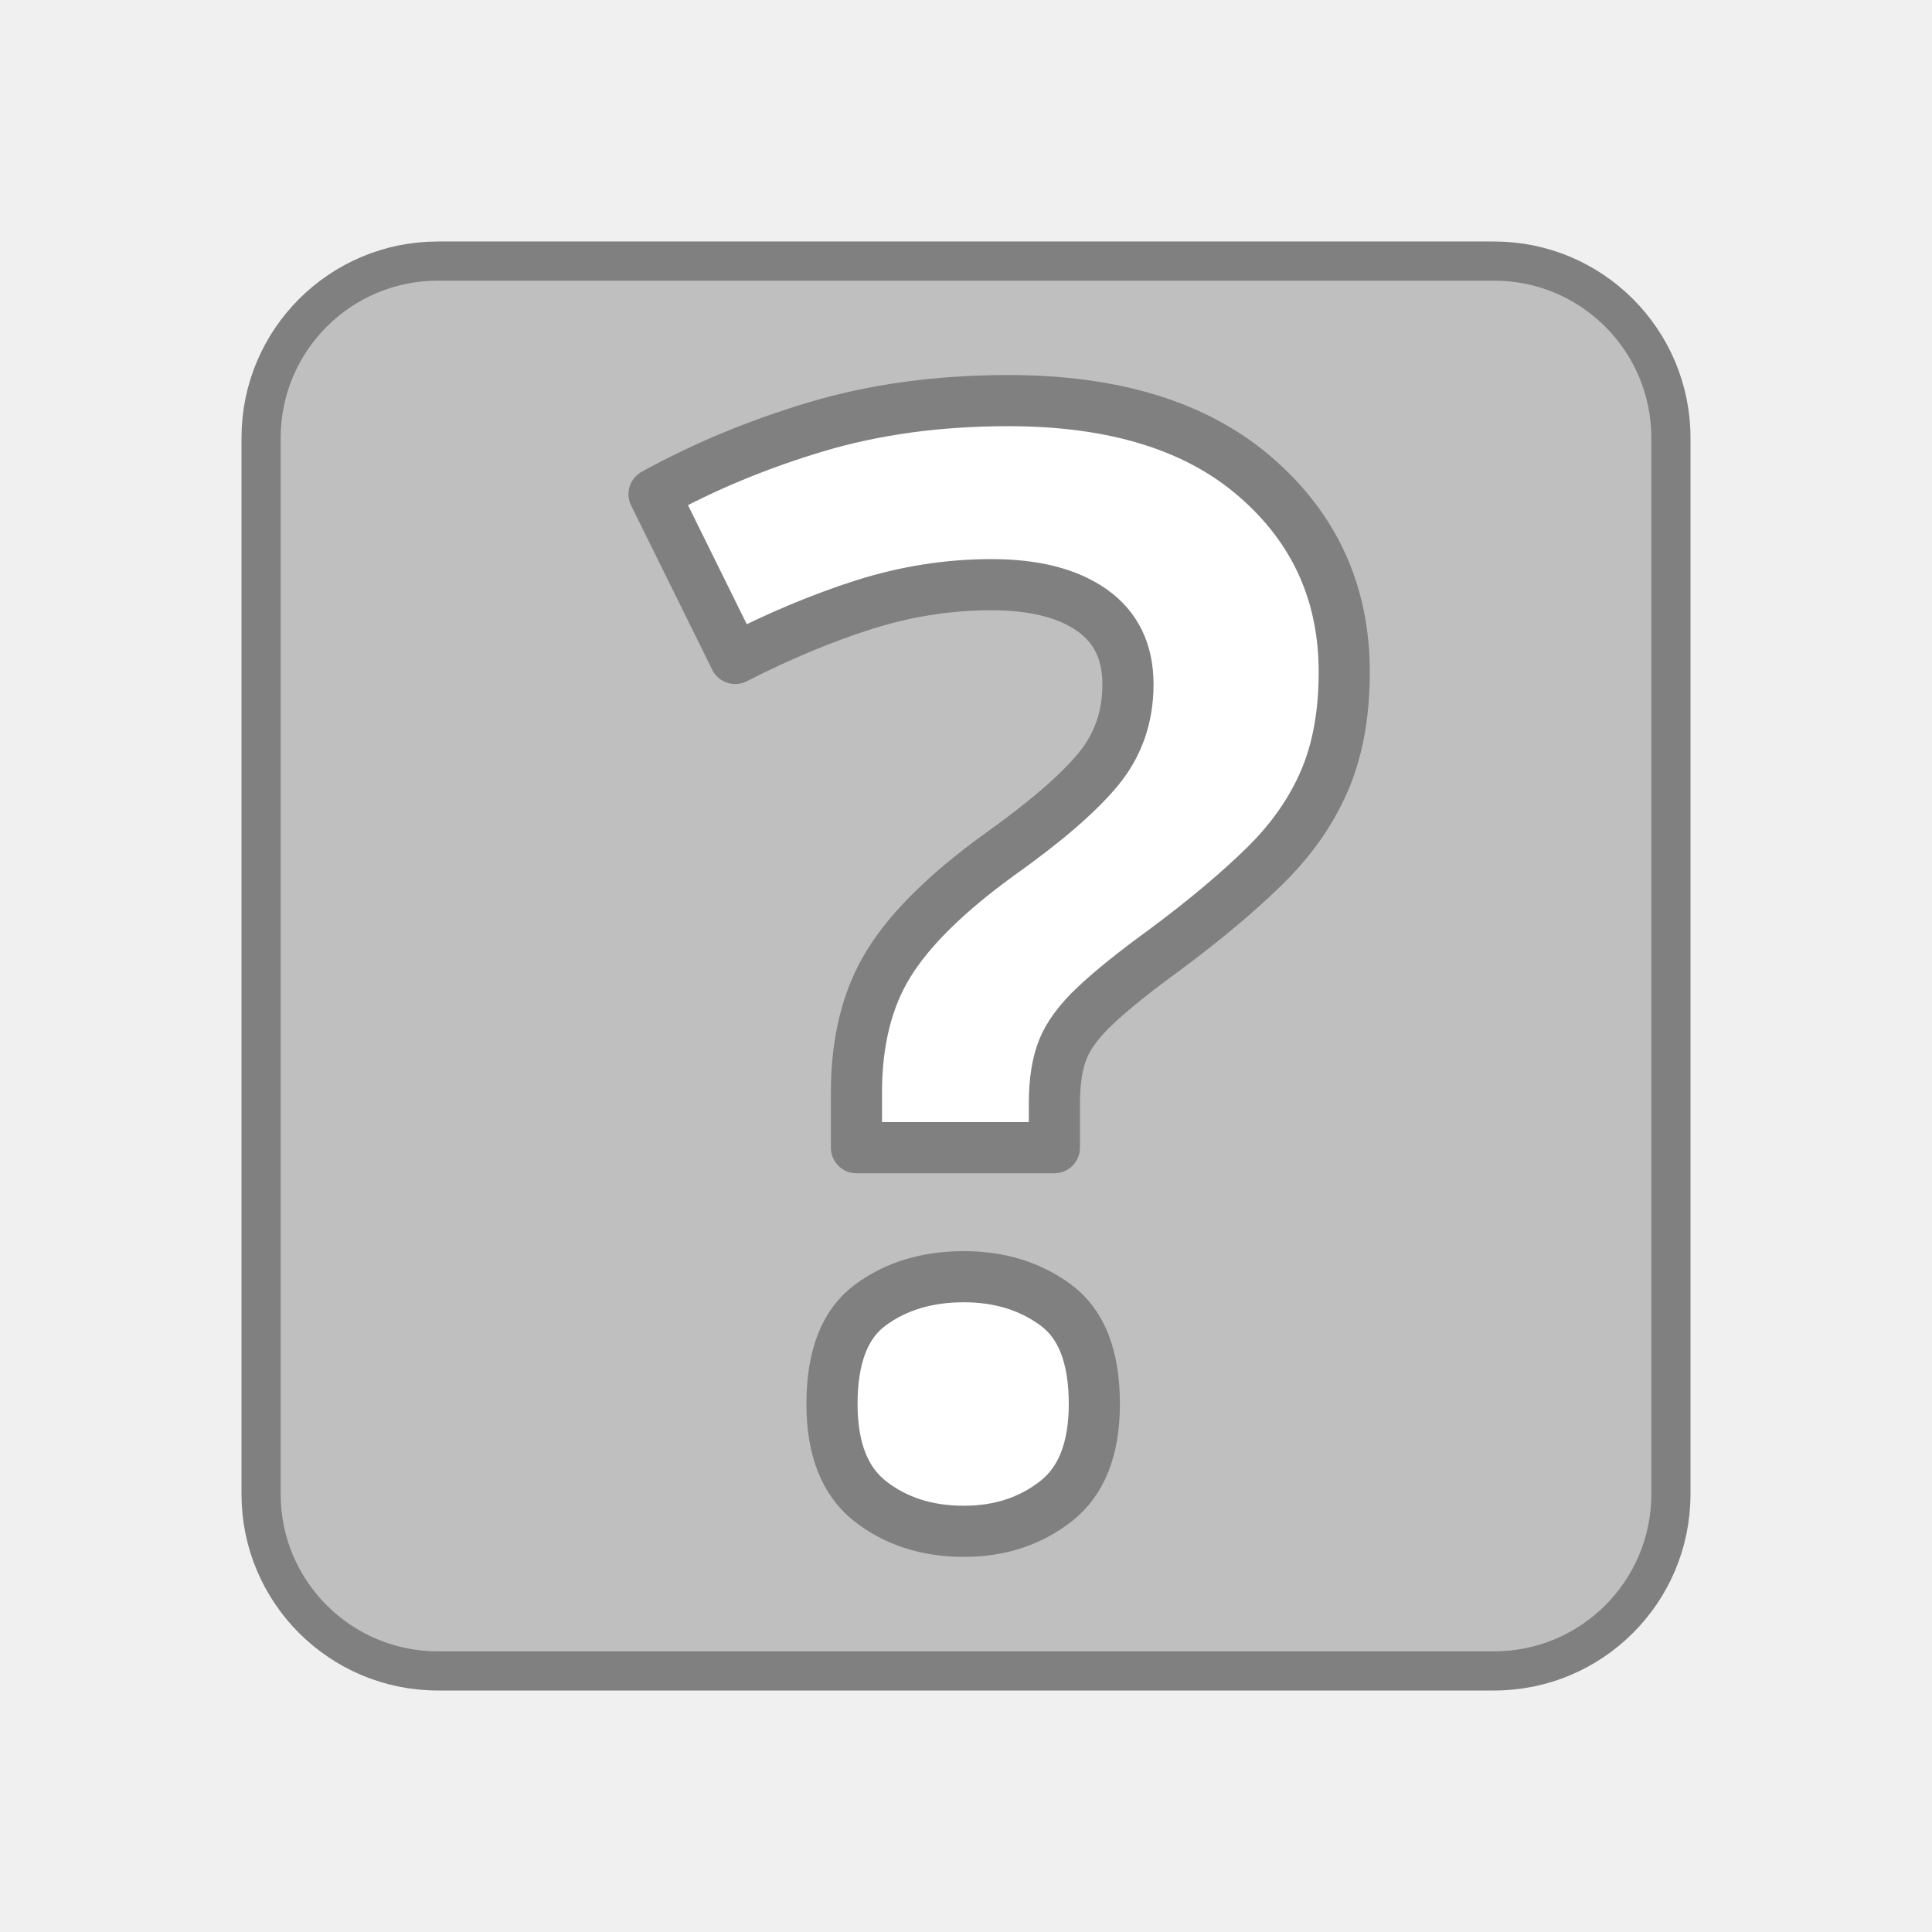
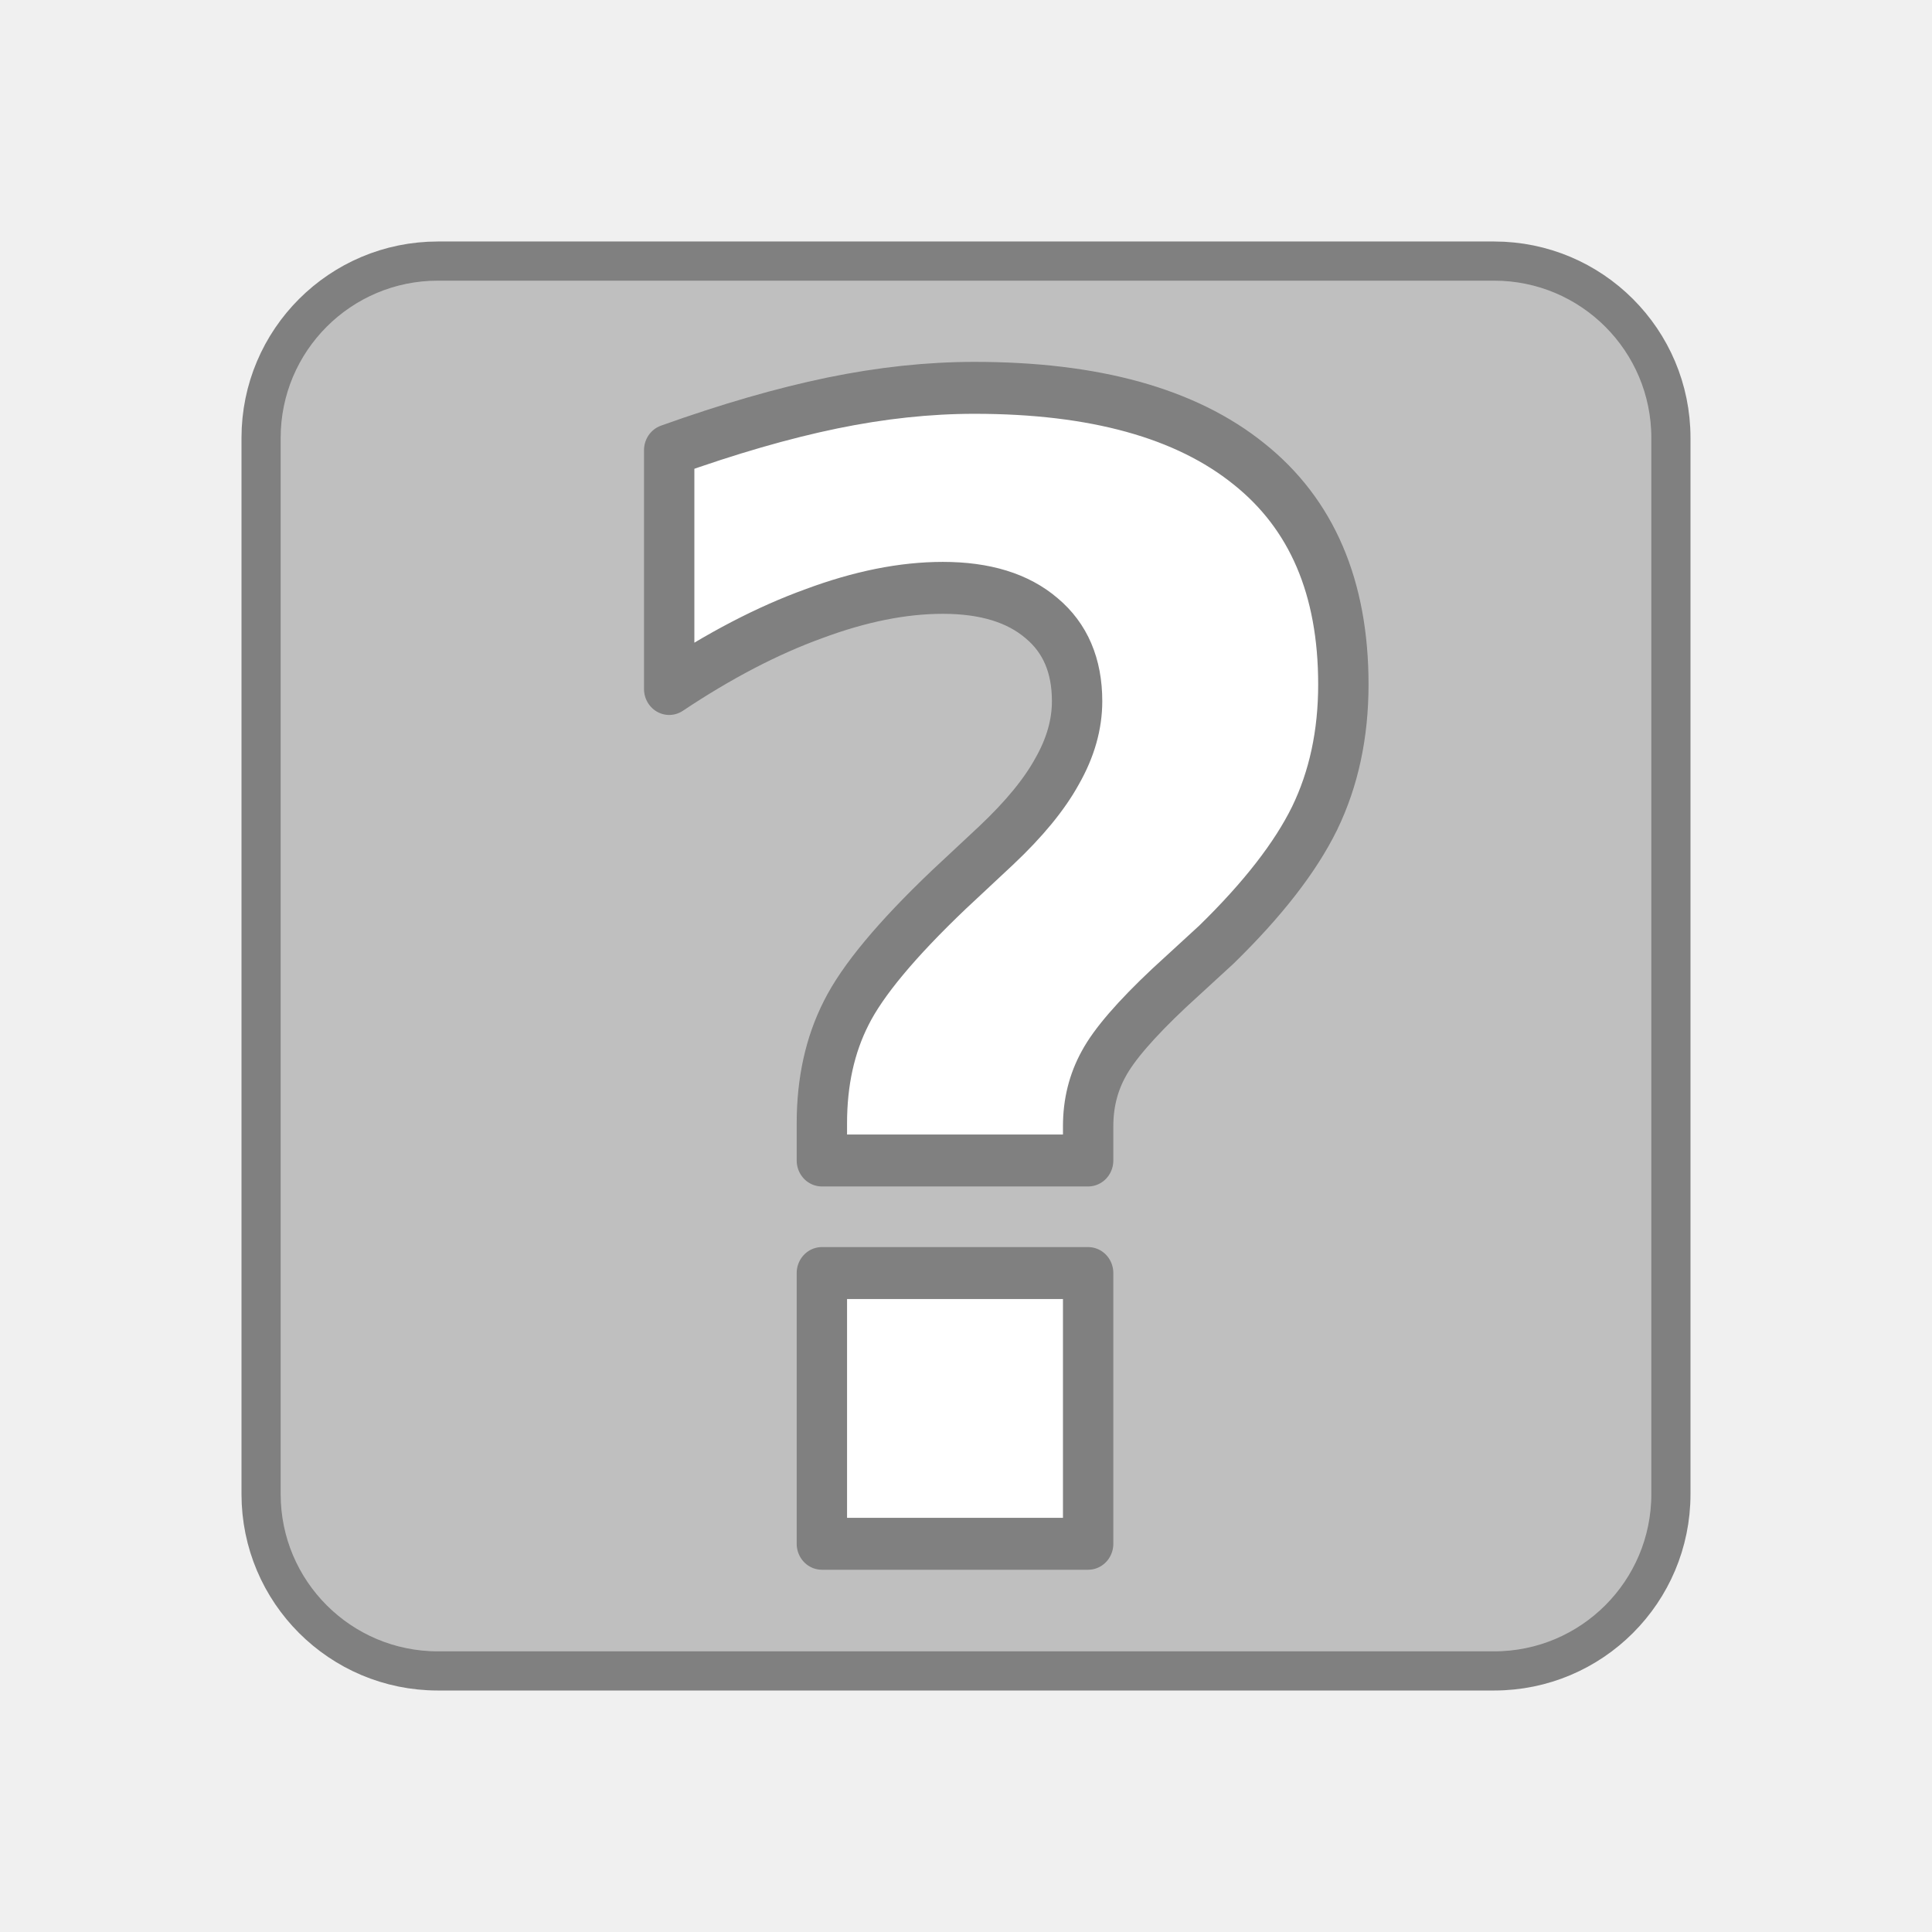
<svg xmlns="http://www.w3.org/2000/svg" xmlns:xlink="http://www.w3.org/1999/xlink" version="1.1" x="0px" y="0px" width="480px" height="480px" viewBox="0 0 480 480" xml:space="preserve" id="svg2">
  <defs id="defs9">
    <linearGradient id="linearGradient5475">
      <stop style="stop-color:#ff4c2f;stop-opacity:1;" offset="0" id="stop5477" />
      <stop style="stop-color:#d91b1c;stop-opacity:1;" offset="1" id="stop5479" />
    </linearGradient>
    <filter id="filter5171" color-interpolation-filters="sRGB">
      <feGaussianBlur id="feGaussianBlur5173" result="result0" in="SourceAlpha" stdDeviation="6" />
      <feSpecularLighting id="feSpecularLighting5175" specularExponent="25" specularConstant="1" surfaceScale="10" lighting-color="#ffffff" result="result1" in="result0">
        <feDistantLight id="feDistantLight5177" azimuth="235" elevation="45" />
      </feSpecularLighting>
      <feComposite k4="0" k1="0" id="feComposite5179" in2="result1" k3="1" k2="1" operator="arithmetic" result="result4" in="SourceGraphic" />
      <feComposite id="feComposite5181" in2="SourceAlpha" operator="in" result="result2" in="result4" />
    </filter>
    <filter color-interpolation-filters="sRGB" id="filter5439" width="1.5" height="1.5" x="-0.25" y="-0.25">
      <feGaussianBlur id="feGaussianBlur5441" in="SourceAlpha" stdDeviation="5" result="blur" />
      <feColorMatrix id="feColorMatrix5443" result="bluralpha" type="matrix" values="1 0 0 0 0 0 1 0 0 0 0 0 1 0 0 0 0 0 0.6 0 " />
      <feOffset id="feOffset5445" in="bluralpha" dx="0" dy="4" result="offsetBlur" />
      <feMerge id="feMerge5447">
        <feMergeNode id="feMergeNode5449" in="offsetBlur" />
        <feMergeNode id="feMergeNode5451" in="SourceGraphic" />
      </feMerge>
    </filter>
    <clipPath clipPathUnits="userSpaceOnUse" id="clipPath5372">
      <path style="fill:none;stroke:#000000;stroke-width:1;stroke-linecap:square;stroke-linejoin:miter;stroke-miterlimit:4;stroke-opacity:1;stroke-dasharray:none" id="path5374" d="m 343.319,779.514 a 63.243,63.243 0 1 1 -126.486,0 63.243,63.243 0 1 1 126.486,0 z" transform="matrix(0.8772733,0,0,0.8925886,-5.305828,167.1575)" />
    </clipPath>
    <linearGradient id="linearGradient5467">
      <stop style="stop-color:#1a1a1a;stop-opacity:1;" offset="0" id="stop5469" />
      <stop style="stop-color:#000000;stop-opacity:1;" offset="1" id="stop5471" />
    </linearGradient>
    <radialGradient xlink:href="#linearGradient5467" id="radialGradient4243" gradientUnits="userSpaceOnUse" gradientTransform="matrix(1.566995,-0.00946795,0.00596864,0.9878404,-140.252,12.87845)" cx="238.389" cy="879.164" fx="238.389" fy="879.164" r="64.877" />
    <linearGradient id="linearGradient3892">
      <stop style="stop-color:#1a1a1a;stop-opacity:1;" offset="0" id="stop3894" />
      <stop style="stop-color:#000000;stop-opacity:1;" offset="1" id="stop3896" />
    </linearGradient>
    <mask maskUnits="userSpaceOnUse" id="mask4163">
      <g id="g4165">
        <path style="fill:url(#linearGradient4173);fill-opacity:1;stroke:none" d="m 238.085,888.177 0,39.561 c 5.468,-8.609 11.21,-17.53 13.94,-27.693 -2.182,-3.645 -7.103,-7.912 -13.94,-11.868 z" id="path4167" />
        <path style="fill:none;stroke:url(#linearGradient4175);stroke-width:1;stroke-linecap:butt;stroke-linejoin:round;stroke-miterlimit:4;stroke-opacity:1;stroke-dasharray:none" d="m 238.085,885.535 0,46.606" id="path4169" clip-path="url(#clipPath4051)" />
        <path id="path4171" d="m 238.085,888.177 0,39.561 c -5.468,-8.609 -11.21,-17.53 -13.94,-27.693 2.182,-3.645 7.103,-7.912 13.94,-11.868 z" style="fill:url(#linearGradient4177);fill-opacity:1;stroke:none" />
      </g>
    </mask>
    <linearGradient xlink:href="#linearGradient4114" id="linearGradient4173" gradientUnits="userSpaceOnUse" x1="243.361" y1="900.043" x2="247.628" y2="893.636" />
    <linearGradient id="linearGradient4114">
      <stop style="stop-color:#000000;stop-opacity:1;" offset="0" id="stop4116" />
      <stop id="stop4199" offset="0.5" style="stop-color:#b67800;stop-opacity:1;" />
      <stop style="stop-color:#fcaf1c;stop-opacity:1;" offset="1" id="stop4118" />
    </linearGradient>
    <linearGradient xlink:href="#linearGradient4059" id="linearGradient4175" gradientUnits="userSpaceOnUse" x1="237.836" y1="888.36" x2="237.957" y2="927.429" />
    <linearGradient id="linearGradient4059">
      <stop style="stop-color:#feb82c;stop-opacity:1;" offset="0" id="stop4061" />
      <stop style="stop-color:#f3b417;stop-opacity:1;" offset="1" id="stop4063" />
    </linearGradient>
    <clipPath clipPathUnits="userSpaceOnUse" id="clipPath4051">
      <g id="g4053" style="fill:none;stroke:#ffffff">
        <path style="fill:none;stroke:#ffffff;stroke-width:0.533;stroke-linecap:butt;stroke-linejoin:round;stroke-miterlimit:4;stroke-opacity:1;stroke-dasharray:none" d="m 238.085,888.177 0,39.561 c 5.468,-8.609 11.21,-17.53 13.94,-27.693 -2.182,-3.645 -7.103,-7.912 -13.94,-11.868 z" id="path4055" />
        <path id="path4057" d="m 238.085,888.177 0,39.561 c -5.468,-8.609 -11.21,-17.53 -13.94,-27.693 2.182,-3.645 7.103,-7.912 13.94,-11.868 z" style="fill:none;stroke:#ffffff;stroke-width:0.533;stroke-linecap:butt;stroke-linejoin:round;stroke-miterlimit:4;stroke-opacity:1;stroke-dasharray:none" />
      </g>
    </clipPath>
    <linearGradient xlink:href="#linearGradient4122" id="linearGradient4177" gradientUnits="userSpaceOnUse" x1="231.305" y1="899.917" x2="228.286" y2="892.883" />
    <linearGradient id="linearGradient4122">
      <stop style="stop-color:#f3b417;stop-opacity:1;" offset="0" id="stop4124" />
      <stop style="stop-color:#fcaf1c;stop-opacity:1;" offset="1" id="stop4126" />
    </linearGradient>
    <linearGradient xlink:href="#linearGradient4059" id="linearGradient4239" gradientUnits="userSpaceOnUse" x1="237.836" y1="888.36" x2="237.957" y2="927.429" />
    <linearGradient id="linearGradient3921">
      <stop style="stop-color:#feb82c;stop-opacity:1;" offset="0" id="stop3923" />
      <stop style="stop-color:#f3b417;stop-opacity:1;" offset="1" id="stop3925" />
    </linearGradient>
    <clipPath clipPathUnits="userSpaceOnUse" id="clipPath3927">
      <g id="g3929" style="fill:none;stroke:#ffffff">
        <path style="fill:none;stroke:#ffffff;stroke-width:0.533;stroke-linecap:butt;stroke-linejoin:round;stroke-miterlimit:4;stroke-opacity:1;stroke-dasharray:none" d="m 238.085,888.177 0,39.561 c 5.468,-8.609 11.21,-17.53 13.94,-27.693 -2.182,-3.645 -7.103,-7.912 -13.94,-11.868 z" id="path3931" />
        <path id="path3933" d="m 238.085,888.177 0,39.561 c -5.468,-8.609 -11.21,-17.53 -13.94,-27.693 2.182,-3.645 7.103,-7.912 13.94,-11.868 z" style="fill:none;stroke:#ffffff;stroke-width:0.533;stroke-linecap:butt;stroke-linejoin:round;stroke-miterlimit:4;stroke-opacity:1;stroke-dasharray:none" />
      </g>
    </clipPath>
    <linearGradient id="linearGradient4201">
      <stop id="stop4203" offset="0" style="stop-color:#986400;stop-opacity:1;" />
      <stop style="stop-color:#b67800;stop-opacity:1;" offset="0.74" id="stop4205" />
      <stop id="stop4207" offset="1" style="stop-color:#fcaf1c;stop-opacity:1;" />
    </linearGradient>
    <linearGradient id="linearGradient3941">
      <stop style="stop-color:#f3b417;stop-opacity:1;" offset="0" id="stop3943" />
      <stop style="stop-color:#fcaf1c;stop-opacity:1;" offset="1" id="stop3945" />
    </linearGradient>
    <linearGradient id="linearGradient4293">
      <stop style="stop-color:#e4310d;stop-opacity:1;" offset="0" id="stop4295" />
      <stop style="stop-color:#c0290b;stop-opacity:0;" offset="1" id="stop4297" />
    </linearGradient>
    <linearGradient id="linearGradient3952">
      <stop style="stop-color:#e4310d;stop-opacity:1;" offset="0" id="stop3954" />
      <stop style="stop-color:#c0290b;stop-opacity:0;" offset="1" id="stop3956" />
    </linearGradient>
    <radialGradient xlink:href="#linearGradient4293" id="radialGradient4127" cx="254.456" cy="157.432" fx="254.456" fy="157.432" r="13.968" gradientTransform="matrix(1.476678,0.05396358,-0.03075353,0.8415503,-116.4521,13.09799)" gradientUnits="userSpaceOnUse" />
    <linearGradient id="linearGradient3959">
      <stop style="stop-color:#e4310d;stop-opacity:1;" offset="0" id="stop3961" />
      <stop style="stop-color:#c0290b;stop-opacity:0;" offset="1" id="stop3963" />
    </linearGradient>
  </defs>
  <g id="all_friends" transform="translate(-0.007,0.002)">
    <g transform="matrix(3.241158,0,0,3.241158,-523.4014,-137.4974)" id="g4234">
      <g transform="translate(-1.607145,-242.6786)" id="g4064">
        <rect ry="13.552" rx="13.552" y="305.113" x="183.108" height="108.07" width="108.069" id="rect3450-1" style="fill:#bfbfbf;fill-opacity:1;stroke:#808080;stroke-width:3.002;stroke-miterlimit:4;stroke-opacity:1;stroke-dasharray:none" />
-         <text xml:space="preserve" style="font-size:15.678px;font-style:normal;font-variant:normal;font-weight:normal;font-stretch:normal;line-height:125%;letter-spacing:0px;word-spacing:0px;fill:#ffffff;fill-opacity:1;stroke:#808080;stroke-width:3.92;stroke-linejoin:round;stroke-miterlimit:4;stroke-opacity:1;stroke-dasharray:none;font-family:Comic Sans MS;-inkscape-font-specification:Comic Sans MS" x="212.87" y="400.947" id="text3856">
-           <tspan id="tspan3858" x="212.87" y="400.947" style="font-size:117.589px;font-style:normal;font-variant:normal;font-weight:bold;font-stretch:normal;text-align:start;line-height:125%;writing-mode:lr-tb;text-anchor:start;fill:#ffffff;fill-opacity:1;stroke:#808080;stroke-width:3.92;stroke-linejoin:round;stroke-miterlimit:4;stroke-opacity:1;stroke-dasharray:none;font-family:Droid Sans;-inkscape-font-specification:Droid Sans Bold">?</tspan>
-         </text>
+         <g aria-label="?" style="font-style:normal;font-variant:normal;font-weight:normal;font-stretch:normal;line-height:0%;font-family:'Comic Sans MS';-inkscape-font-specification:'Comic Sans MS';letter-spacing:0px;word-spacing:0px;fill:#ffffff;fill-opacity:1;stroke:#808080;stroke-width:3.92;stroke-linejoin:round;stroke-miterlimit:4;stroke-dasharray:none;stroke-opacity:1" id="text3856" transform="matrix(0.9847488,0,0,1.015301,6.517381,-3.645016)">
+           <path d="m 243.705,372.009 h -20.727 v -2.813 q 0,-4.708 1.895,-8.325 1.895,-3.675 7.981,-9.301 l 3.675,-3.33 q 3.273,-2.986 4.766,-5.627 1.55,-2.641 1.55,-5.282 0,-4.019 -2.756,-6.258 -2.756,-2.297 -7.694,-2.297 -4.651,0 -10.048,1.952 -5.397,1.895 -11.254,5.684 v -18.029 q 6.947,-2.411 12.689,-3.56 5.742,-1.148 11.081,-1.148 14.01,0 21.359,5.742 7.349,5.684 7.349,16.651 0,5.627 -2.239,10.105 -2.239,4.421 -7.636,9.531 l -3.675,3.273 q -3.904,3.56 -5.11,5.742 -1.206,2.124 -1.206,4.708 z m -20.727,8.498 h 20.727 v 20.44 h -20.727 z" style="font-style:normal;font-variant:normal;font-weight:bold;font-stretch:normal;font-size:117.589px;line-height:125%;font-family:'Droid Sans';-inkscape-font-specification:'Droid Sans Bold';text-align:start;writing-mode:lr-tb;text-anchor:start;fill:#ffffff;fill-opacity:1;stroke:#808080;stroke-width:3.92;stroke-linejoin:round;stroke-miterlimit:4;stroke-dasharray:none;stroke-opacity:1" id="path1738" />
+         </g>
      </g>
    </g>
  </g>
</svg>
